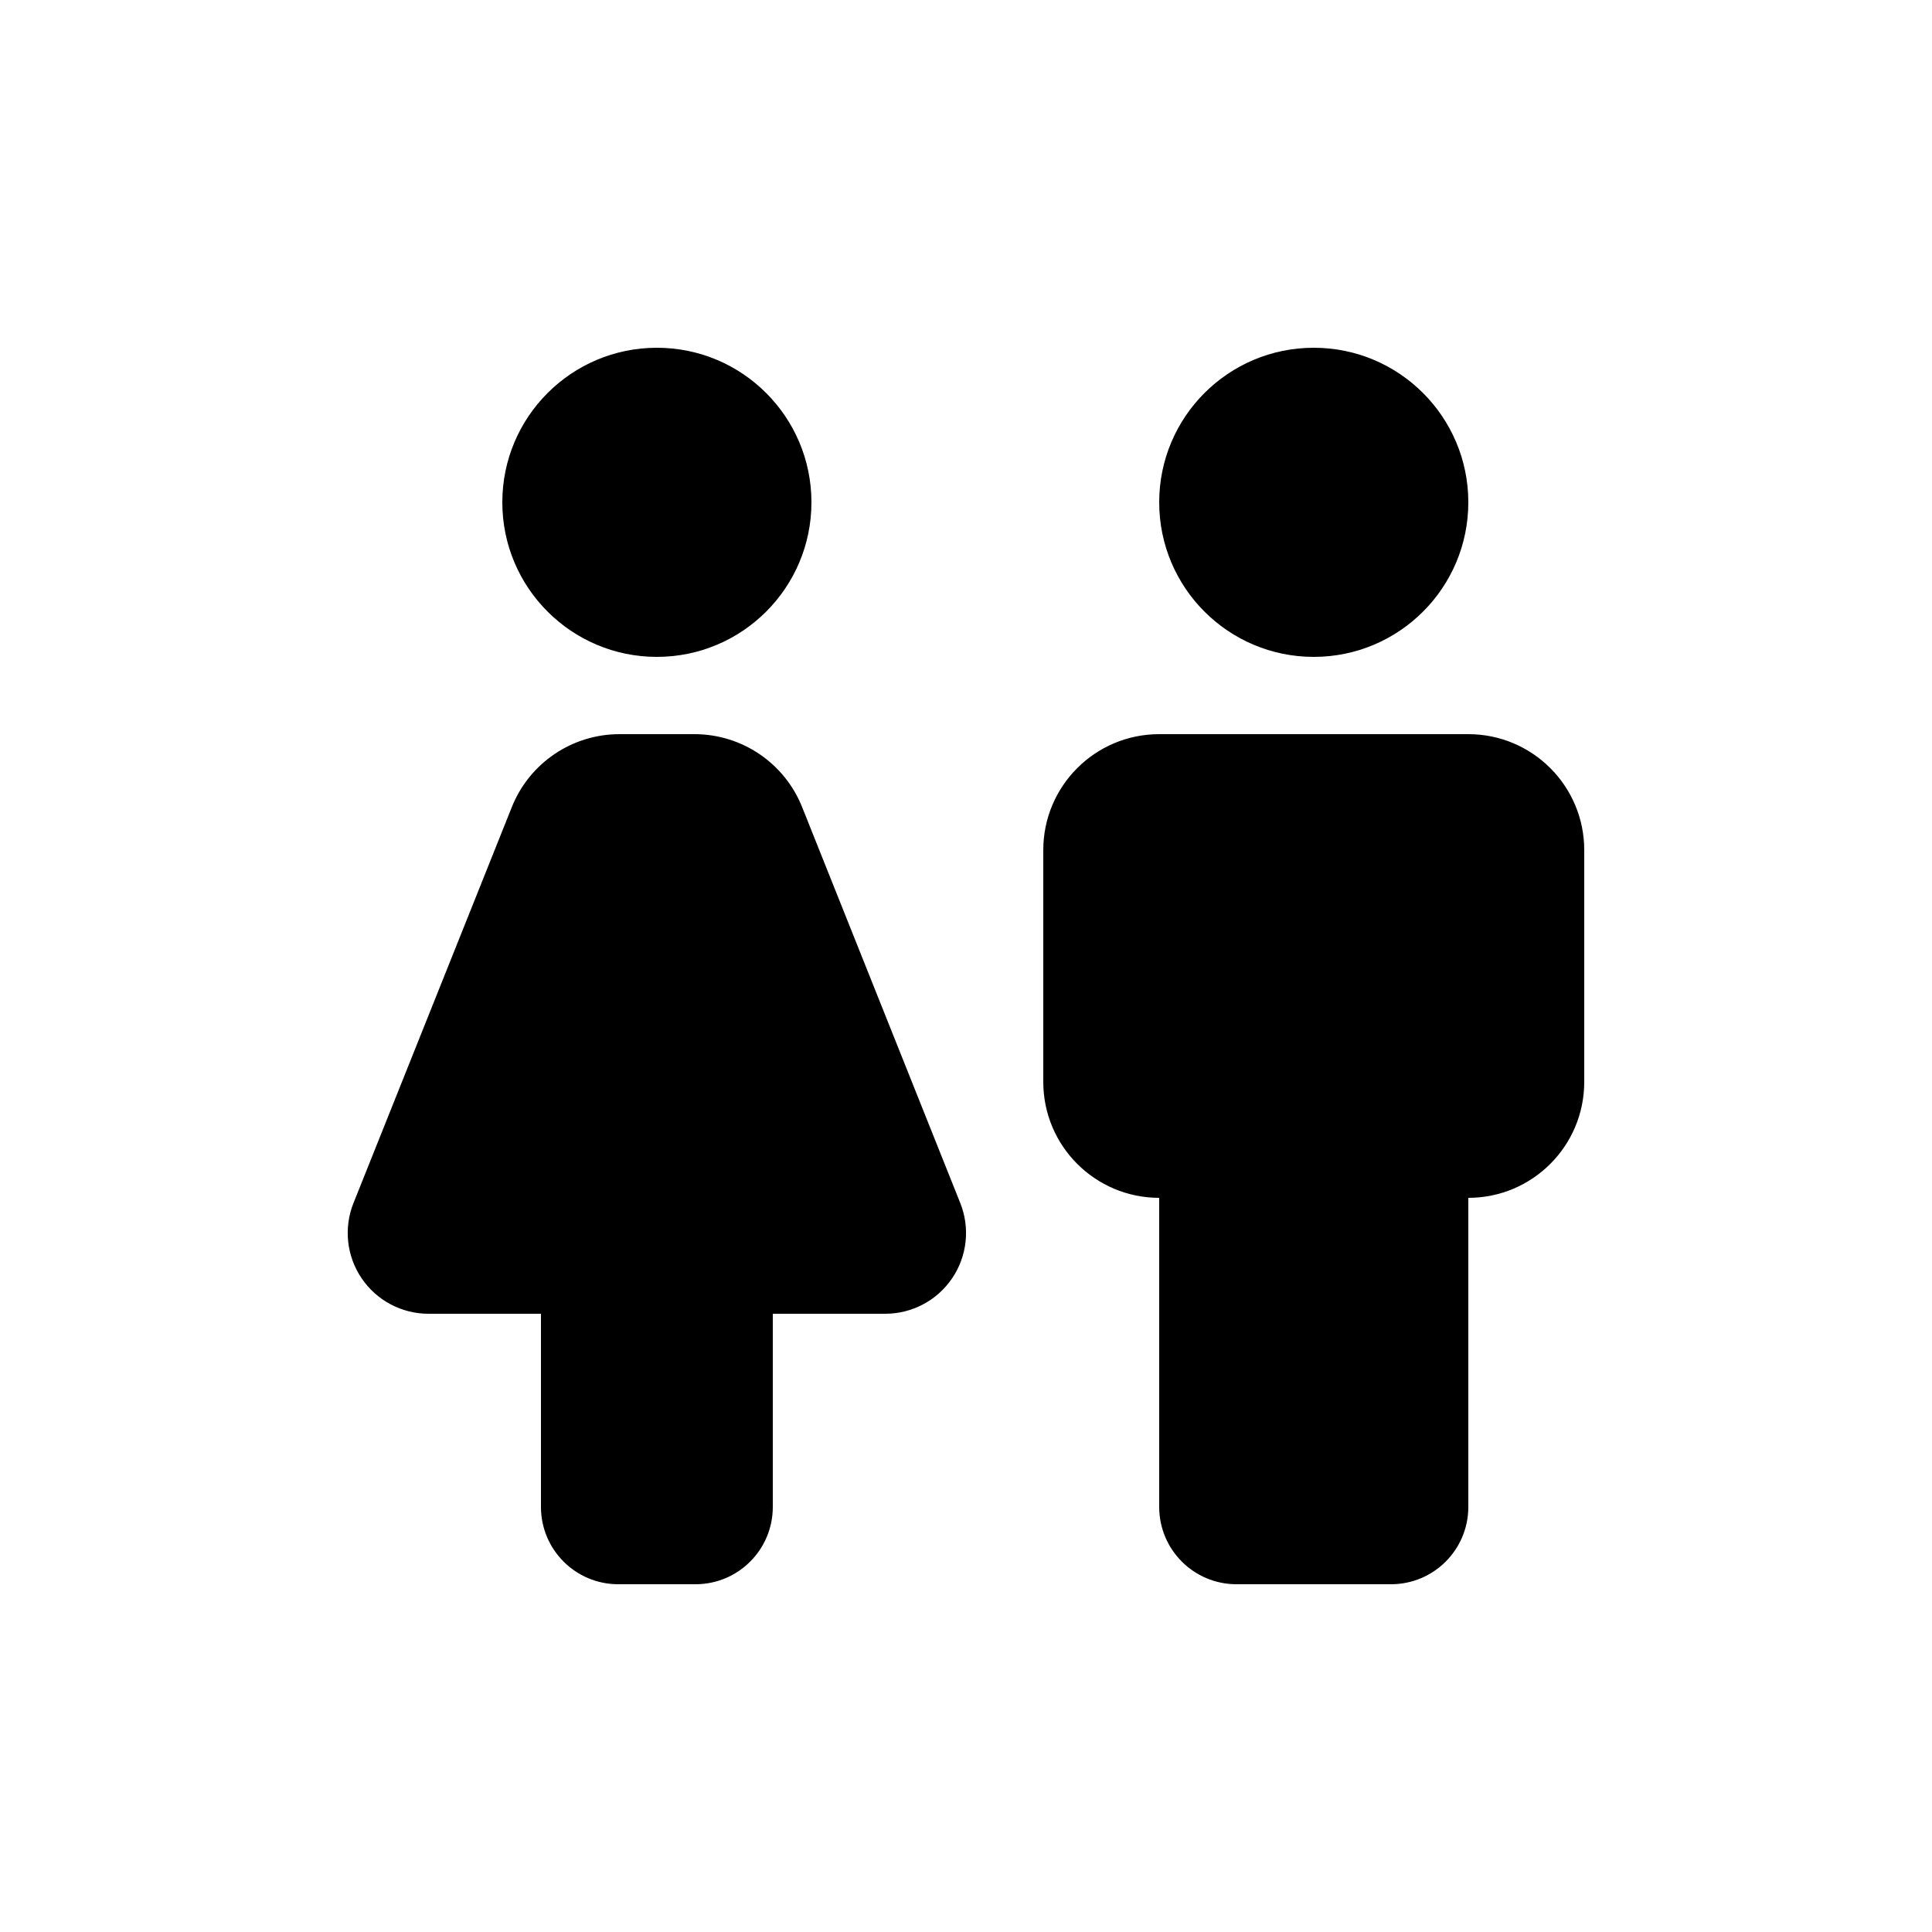
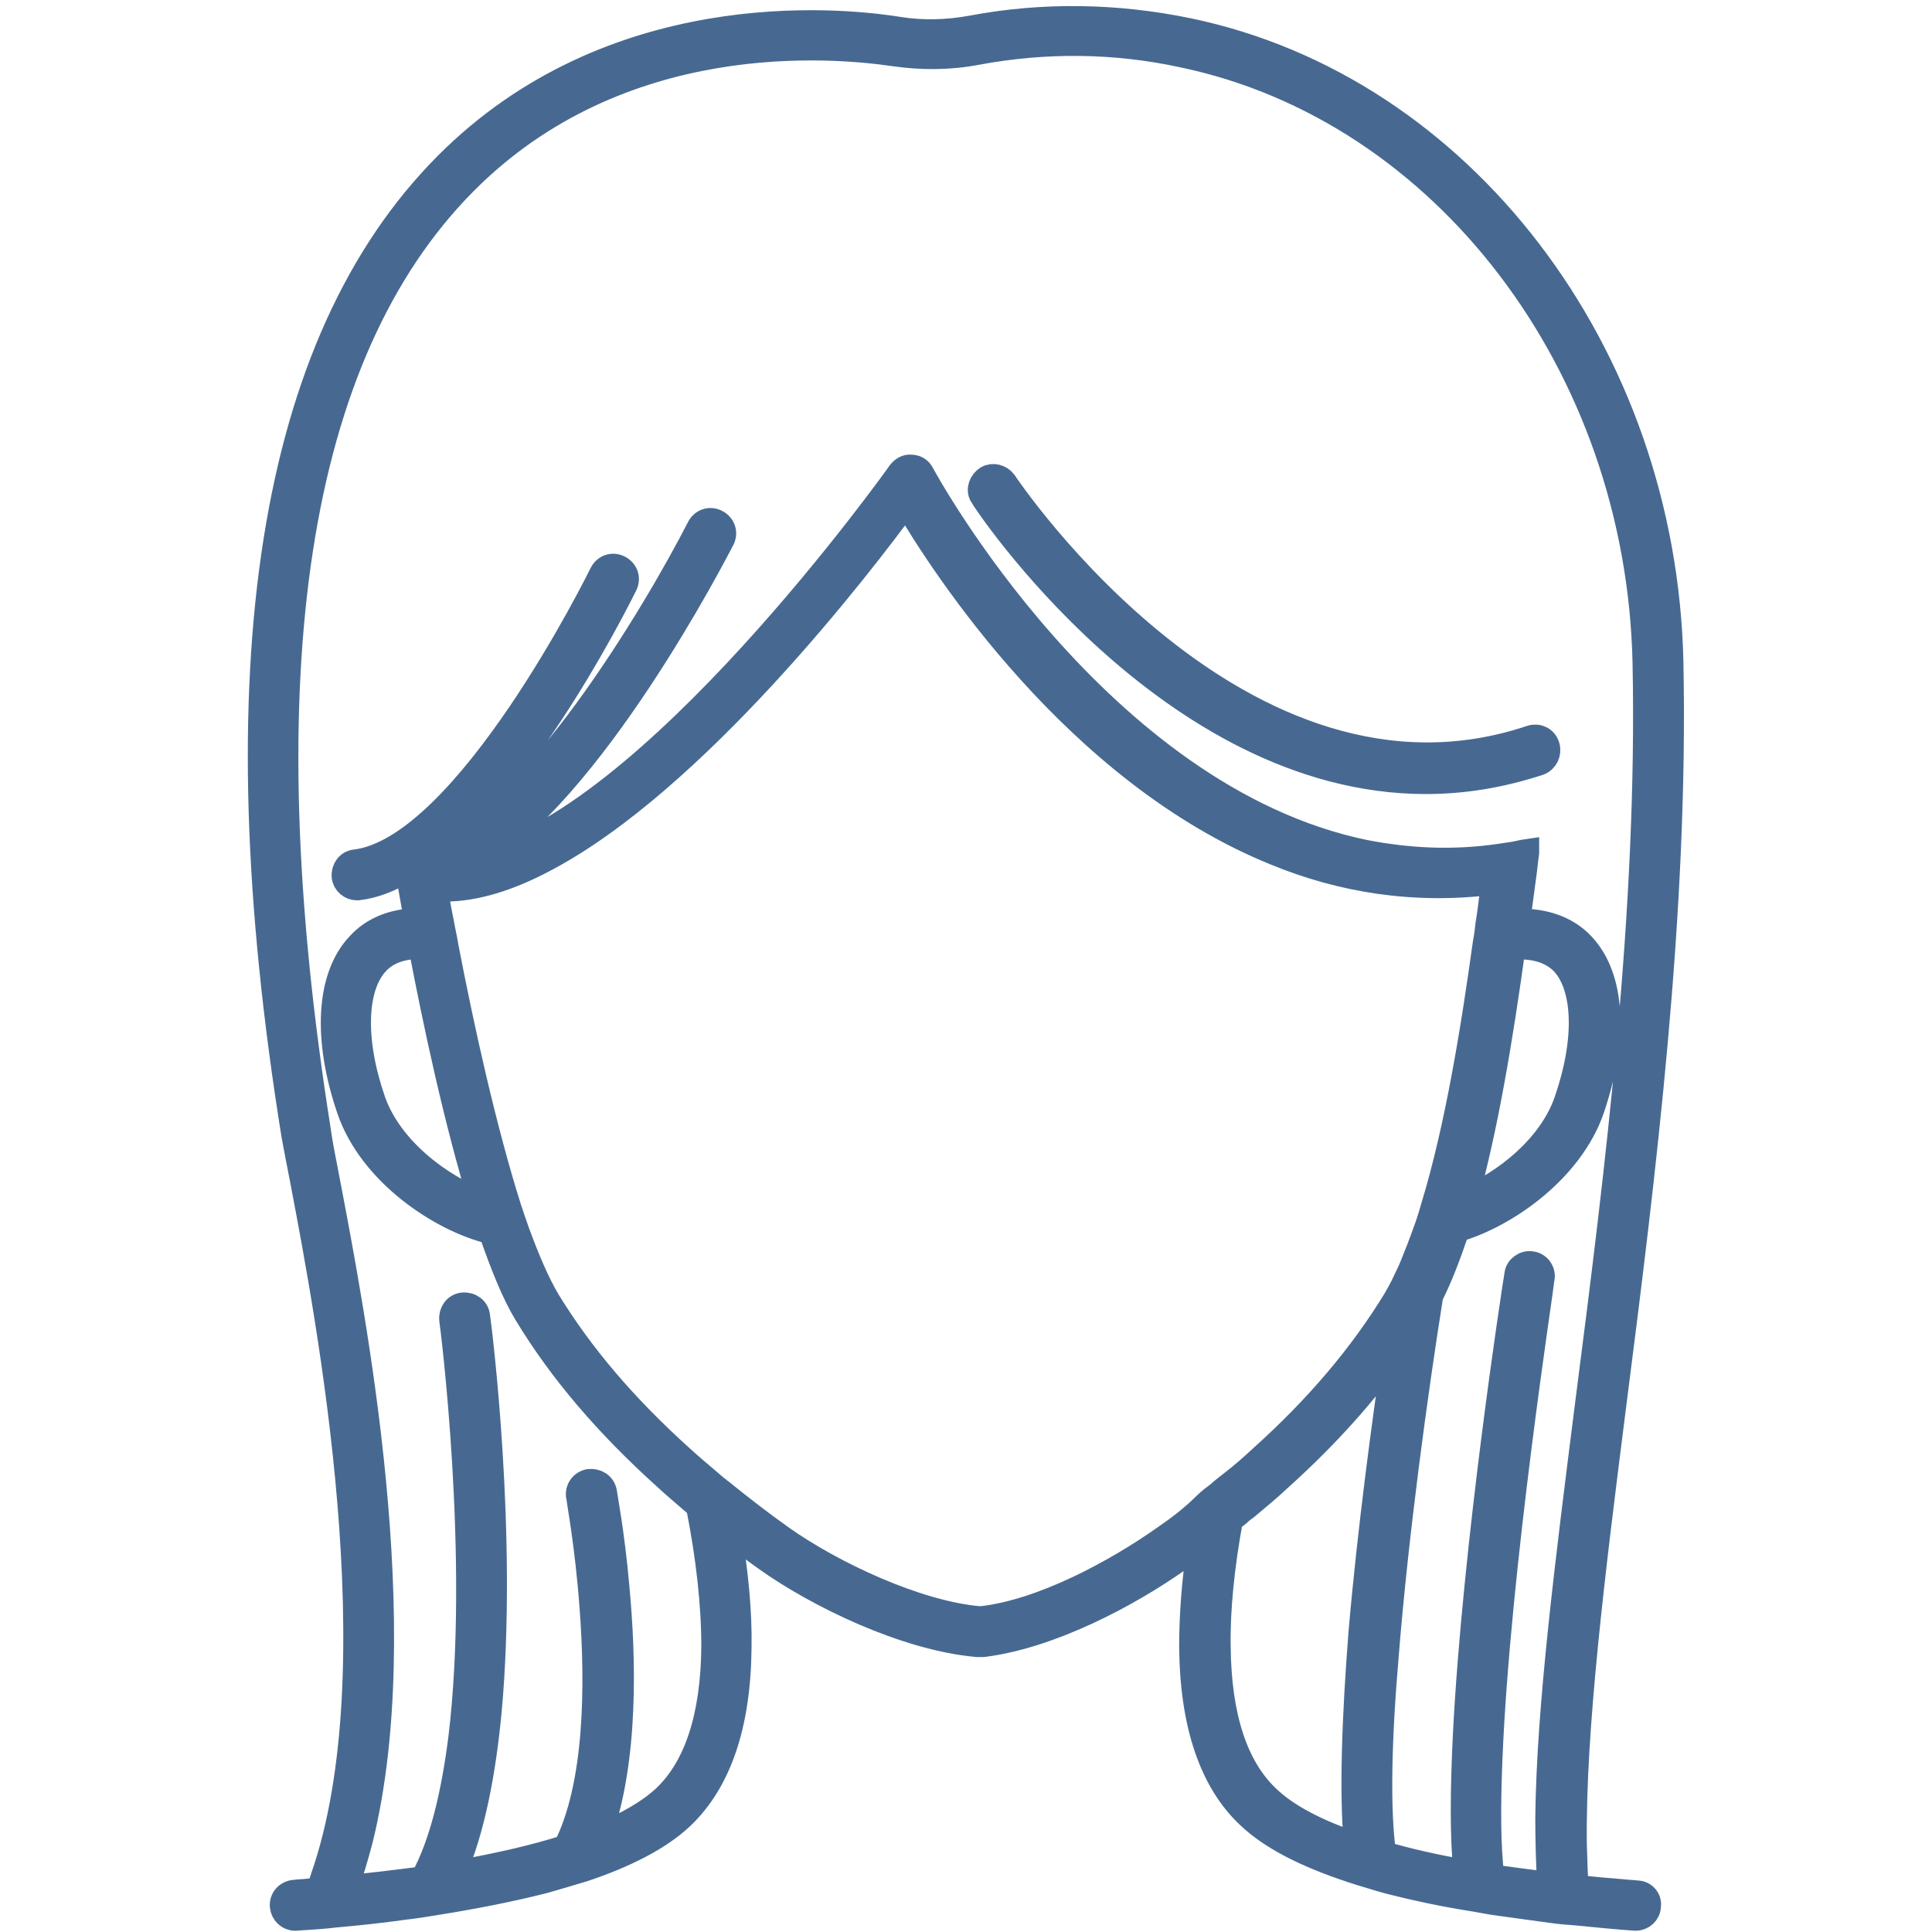
- <svg xmlns="http://www.w3.org/2000/svg" data-name="Layer 1" viewBox="0 0 100 100" x="0px" y="0px">
-   <path d="M76,26a8,8,0,1,1-8-8A8,8,0,0,1,76,26Zm0,12H60a6,6,0,0,0-6,6V56a6,6,0,0,0,6,6V78a4,4,0,0,0,4,4h8a4,4,0,0,0,4-4V62a6,6,0,0,0,6-6V44A6,6,0,0,0,76,38ZM26,26a8,8,0,1,0,8-8A8,8,0,0,0,26,26ZM22.18,68H28V78a4,4,0,0,0,4,4h4a4,4,0,0,0,4-4V68h5.82a4.18,4.18,0,0,0,3.88-5.74L41.52,41.78A6,6,0,0,0,35.94,38H32.07a6,6,0,0,0-5.58,3.78L18.3,62.26A4.18,4.18,0,0,0,22.18,68Z" />
+ <svg xmlns="http://www.w3.org/2000/svg" version="1.1" id="Layer_1" x="0px" y="0px" viewBox="0 0 300 300" enable-background="new 0 0 300 300" xml:space="preserve">
+   <path fill="#476991" stroke="#476991" stroke-width="4" stroke-miterlimit="10" d="M254.2,294c-0.8-0.1-1.5-0.1-2.3-0.2  c-2.5-0.2-4.9-0.4-7.2-0.7c-0.2-2.2-0.2-4.4-0.3-6.8c-0.2-17.8,2.8-41.9,6.1-67.9c4.6-35.9,9.7-76.6,8.9-115.5  c-1-48-32.5-89.3-74.9-98.1c-11.1-2.3-22.5-2.5-33.6-0.4c-3.8,0.7-7.7,0.8-11.4,0.2c-10-1.6-44.6-4.6-70.1,21  C42,53.1,34,103.8,45.7,176.3c0.3,1.7,0.8,4.2,1.4,7.3c4,21.1,14.4,75.7,3.1,108c-0.2,0.7-0.5,1.4-0.8,2c-0.5,0-0.9,0.1-1.4,0.1  c-0.8,0.1-1.5,0.1-2.3,0.2c-1.1,0.1-1.9,1-1.8,2.1c0.1,1,0.9,1.8,1.9,1.8c0,0,0.1,0,0.1,0c0.5,0,1.1-0.1,1.6-0.1  c1.5-0.1,3-0.2,4.6-0.4c3.5-0.3,7.1-0.7,10.7-1.2c1.8-0.2,3.6-0.5,5.4-0.8c5.6-0.9,11.2-2,16.3-3.3c2.1-0.6,4.1-1.2,6.1-1.8  c6.3-2.1,11.7-4.8,15.2-8.1c5.8-5.5,8.8-14.3,8.9-26.3c0.1-5.5-0.5-11.6-1.6-18.2c2,1.5,3.9,3,5.9,4.4c8,5.7,21.6,12.3,32.7,13.3  l1,0c10.4-1.3,22.5-7.7,30.4-13.3c1.1-0.8,2.2-1.6,3.3-2.5c-0.9,5.8-1.3,11.3-1.3,16.2c0.1,12,3.1,20.9,8.9,26.3  c3.9,3.7,10,6.5,17.3,8.8c1.4,0.4,2.9,0.9,4.4,1.3c3.9,1,8.1,1.9,12.4,2.6c1.4,0.2,2.7,0.5,4.1,0.7c2.9,0.4,5.8,0.8,8.7,1.2  c1.4,0.2,2.7,0.3,4.1,0.4c3,0.3,6,0.6,8.9,0.8c0,0,0.1,0,0.1,0c1,0,1.9-0.8,1.9-1.8C256.1,295,255.3,294,254.2,294z M180.9,238.8  c-7.5,5.3-18.9,11.5-28.4,12.6l-0.6,0c-9.7-0.9-22.7-7-30.6-12.6c-3.1-2.2-6.2-4.6-9.3-7.1c-0.3-0.2-0.6-0.5-0.9-0.7  c-0.5-0.4-0.9-0.8-1.4-1.2c-1.3-1.1-2.6-2.2-3.8-3.3c-8.9-8-15.7-16-20.9-24.5c-1.6-2.7-3.2-6.4-4.8-10.8c-0.4-1.1-0.8-2.3-1.2-3.5  c-3.9-12.3-7.4-28.2-9.8-40.7c-0.2-1.3-0.5-2.5-0.7-3.7c-0.4-1.9-0.7-3.7-1-5.4c0.5,0,1,0.1,1.5,0.1c4.9,0,10.1-1.7,15.4-4.5  c23.4-12.2,49.3-45.9,56.3-55.5c5.8,9.9,26.5,41.9,57.4,54.4c10.2,4.2,21.6,6.1,33.9,4.5c-0.3,2.1-0.5,4.3-0.9,6.7  c-0.1,0.9-0.2,1.8-0.4,2.8c-1.8,13-4.3,28.7-8.1,41.1c-0.4,1.4-0.8,2.7-1.3,4c-0.6,1.7-1.2,3.2-1.8,4.7c-0.5,1.3-1.1,2.4-1.6,3.5  c-0.4,0.8-0.8,1.5-1.2,2.2c-5.2,8.5-12,16.6-20.8,24.5c-1.5,1.4-3.1,2.8-4.8,4.1c-0.1,0.1-0.3,0.2-0.4,0.3c-0.4,0.3-0.7,0.6-1.1,0.9  c-0.1,0.1-0.1,0.1-0.2,0.2c-0.8,0.6-1.6,1.2-2.3,1.9C185.3,235.6,183.1,237.3,180.9,238.8z M74.8,186.7c-6.3-2.3-14.2-8.1-16.9-15.7  c-3.3-9.5-3-17.8,0.6-21.6c1.6-1.7,3.9-2.5,6.9-2.5C67.7,159,71,174.3,74.8,186.7z M234.9,147c3.4-0.2,6,0.6,7.8,2.4  c3.6,3.8,3.9,12.1,0.6,21.6c-2.5,7.2-9.7,12.8-15.8,15.3C230.6,175.2,232.9,161.5,234.9,147z M210.7,286.6c-6.3-2.1-11-4.6-13.9-7.4  c-5-4.7-7.6-12.6-7.7-23.5c-0.1-5.9,0.6-12.5,1.9-19.7c0.6-0.5,1.2-0.9,1.7-1.4c0.3-0.2,0.5-0.4,0.8-0.6c1.8-1.5,3.6-3,5.3-4.6  c7.2-6.5,13.1-13.1,17.9-19.9c-1.6,10.9-3.9,27.8-5.3,43.9C210.4,266.2,209.9,278.5,210.7,286.6z M240.7,292.7  c-3.2-0.4-6.2-0.8-9.1-1.2c-0.6-4.7-0.6-11.1-0.3-18.4c1.2-29.7,8.1-74,8.1-74.6c0.2-1.1-0.6-2.1-1.6-2.2c-1-0.2-2.1,0.6-2.2,1.6  c-0.4,2.4-6.5,42-8,71.5c-0.4,8.3-0.5,15.8,0.1,21.4c-4.8-0.8-9.1-1.8-12.9-2.9c-1-6.8-0.7-18.2,0.4-30.9  c1.5-18.8,4.5-40.7,6.9-55.8c1.5-3,2.8-6.4,4.1-10.3c7.6-2.2,17.6-9.2,20.9-18.6c3.8-11.1,3.3-20.6-1.5-25.6  c-2.4-2.5-5.8-3.7-10-3.6c0.3-2.2,0.6-4.5,0.9-6.7c0.2-1.3,0.3-2.6,0.5-4c0,0,0-0.1,0-0.1c-0.7,0.1-1.3,0.3-2,0.4  c-0.7,0.1-1.3,0.2-2,0.3c-7.4,1.1-14.4,0.7-21.1-0.6c-41.6-8.6-68.5-58.2-68.8-58.8c-0.3-0.6-0.9-1-1.6-1c-0.7-0.1-1.3,0.3-1.7,0.8  c-0.4,0.6-39.2,55-66.1,60.3c-0.2,0-0.4,0.1-0.6,0.1c0.1,0,0.1-0.1,0.2-0.1c18.4-10.3,37.8-48.1,38.8-50c0.5-1,0.1-2.1-0.9-2.6  c-1-0.5-2.1-0.1-2.6,0.9c-6.7,13.1-26.3,46-41,49.9c15.2-12.3,28.7-39.7,29.4-41.1c0.5-1,0.1-2.1-0.9-2.6c-1-0.5-2.1-0.1-2.6,0.9  c-0.2,0.4-21,42.7-38.3,44.8c-1.1,0.1-1.8,1.1-1.7,2.2c0.1,1,1,1.7,1.9,1.7c0.1,0,0.2,0,0.2,0c2.5-0.3,5.1-1.3,7.6-2.9  c0,0.1,0.1,0.3,0.2,0.4c0.4,2.2,0.8,4.8,1.4,7.7c-3.7,0.1-6.8,1.3-9,3.7c-4.7,4.9-5.3,14.5-1.5,25.6c3.4,9.9,14.3,17.1,22,18.9  c1.8,5.2,3.6,9.7,5.5,12.8c5.4,8.9,12.5,17.2,21.6,25.4c1.5,1.4,3.2,2.8,4.8,4.2c0.1,0.1,0.2,0.2,0.3,0.2c1.6,8.1,2.4,15.4,2.4,21.9  c-0.1,10.9-2.7,18.8-7.7,23.5c-2.4,2.2-5.8,4.2-10.3,6c4.3-11.7,3.9-27.7,2.8-39.1c-0.7-7.9-1.8-13.6-1.9-14.4  c-0.2-1.1-1.2-1.7-2.3-1.6c-1.1,0.2-1.8,1.2-1.6,2.3c0,0.2,1.4,7.6,2.1,17.3c0.9,12,0.8,27.5-4.1,37.2c-5,1.6-10.8,2.9-17.6,4.1  c3-6.8,4.7-15.8,5.6-25.3c2.5-27.2-1.5-59.3-1.8-61.3c-0.1-1.1-1.1-1.8-2.2-1.7c-1.1,0.1-1.8,1.1-1.7,2.2c0.1,0.5,4.8,37.4,1.4,65.1  c-1.1,8.6-2.9,16.3-5.9,21.8c-3.8,0.5-7.8,1-12.1,1.4c0.9-2.4,1.6-4.9,2.3-7.5c8.2-33.1-1-80.8-5.2-102.8c-0.6-3.1-1.1-5.6-1.3-7.2  C38.1,104.5,45.7,54.9,72.1,28.3C96.3,3.9,129.3,6.9,138.9,8.3c4.2,0.6,8.5,0.6,12.7-0.2c10.7-2,21.5-1.9,32.1,0.4  c40.6,8.5,70.8,48.2,71.8,94.4c0.8,38.7-4.3,79.2-8.9,114.9c-3.2,25.3-6,47.3-6.2,64.4C240.4,286,240.5,289.5,240.7,292.7z   M240.2,115.9c0.3,1-0.2,2.1-1.2,2.5c-6.1,2-11.9,2.9-17.6,2.9c-39.8,0-68.7-43.9-68.9-44.4c-0.5-0.9-0.1-2,0.8-2.6  c0.9-0.5,2-0.2,2.6,0.6c0.4,0.6,36.7,54.9,81.9,39.7C238.8,114.3,239.9,114.8,240.2,115.9z" />
</svg>
